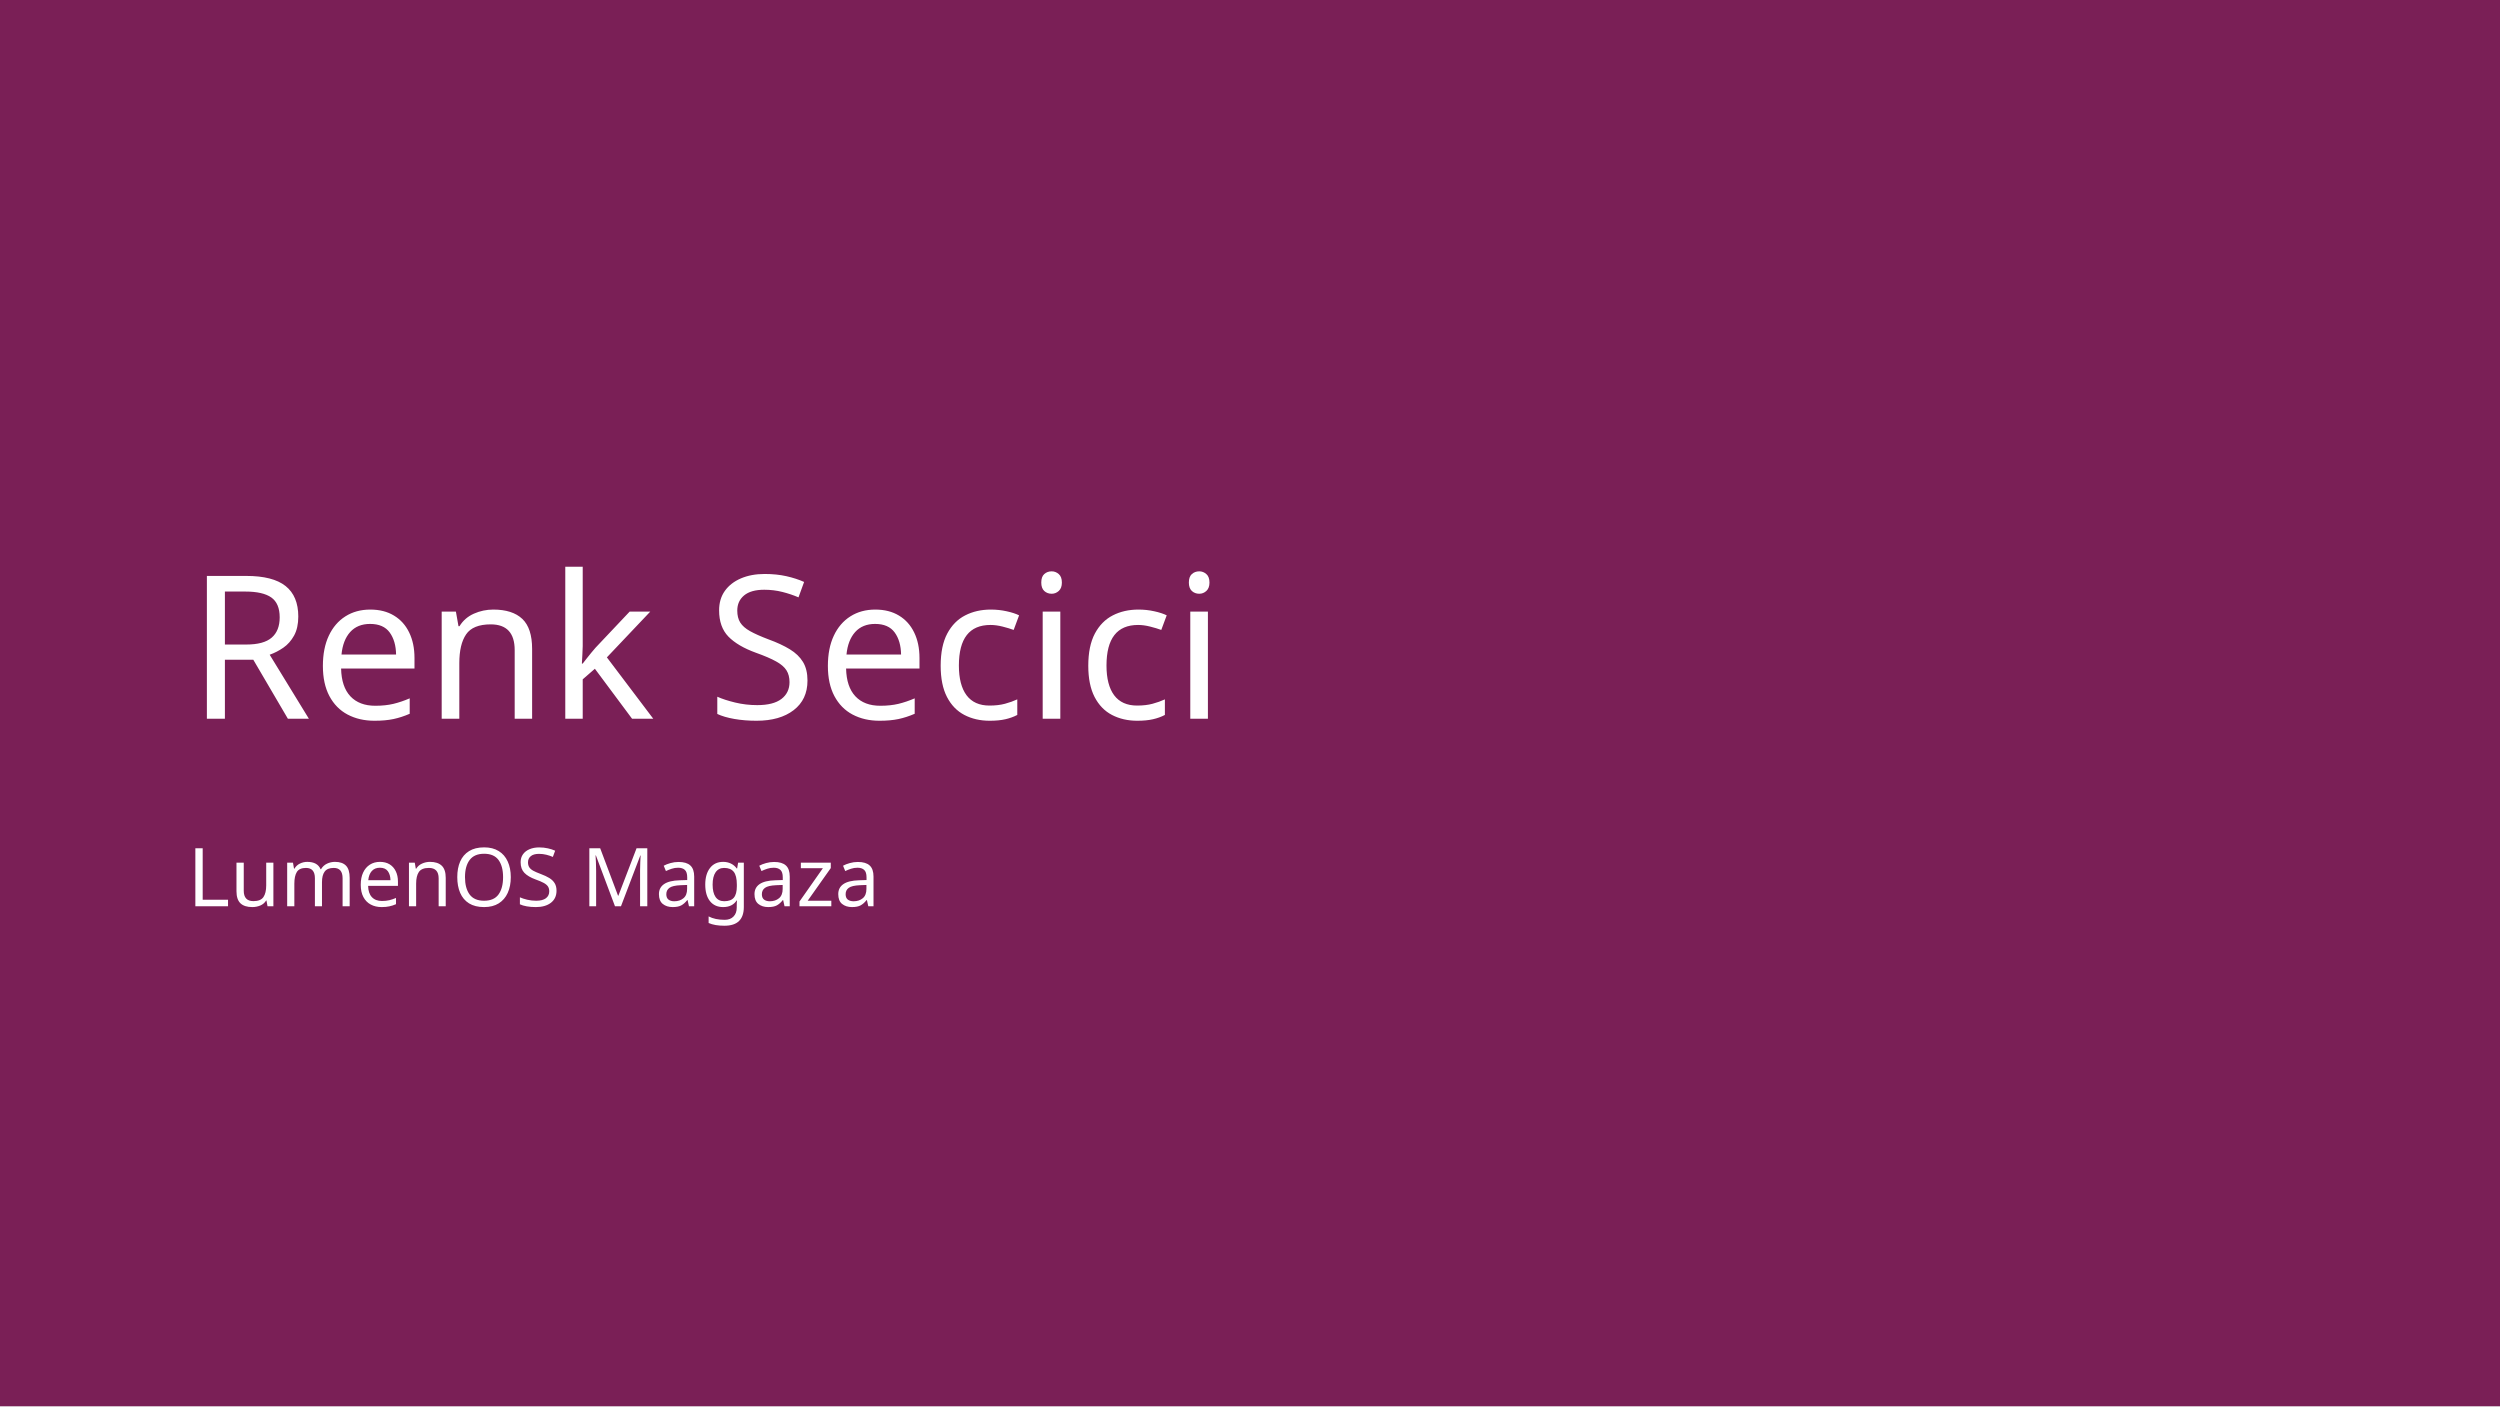
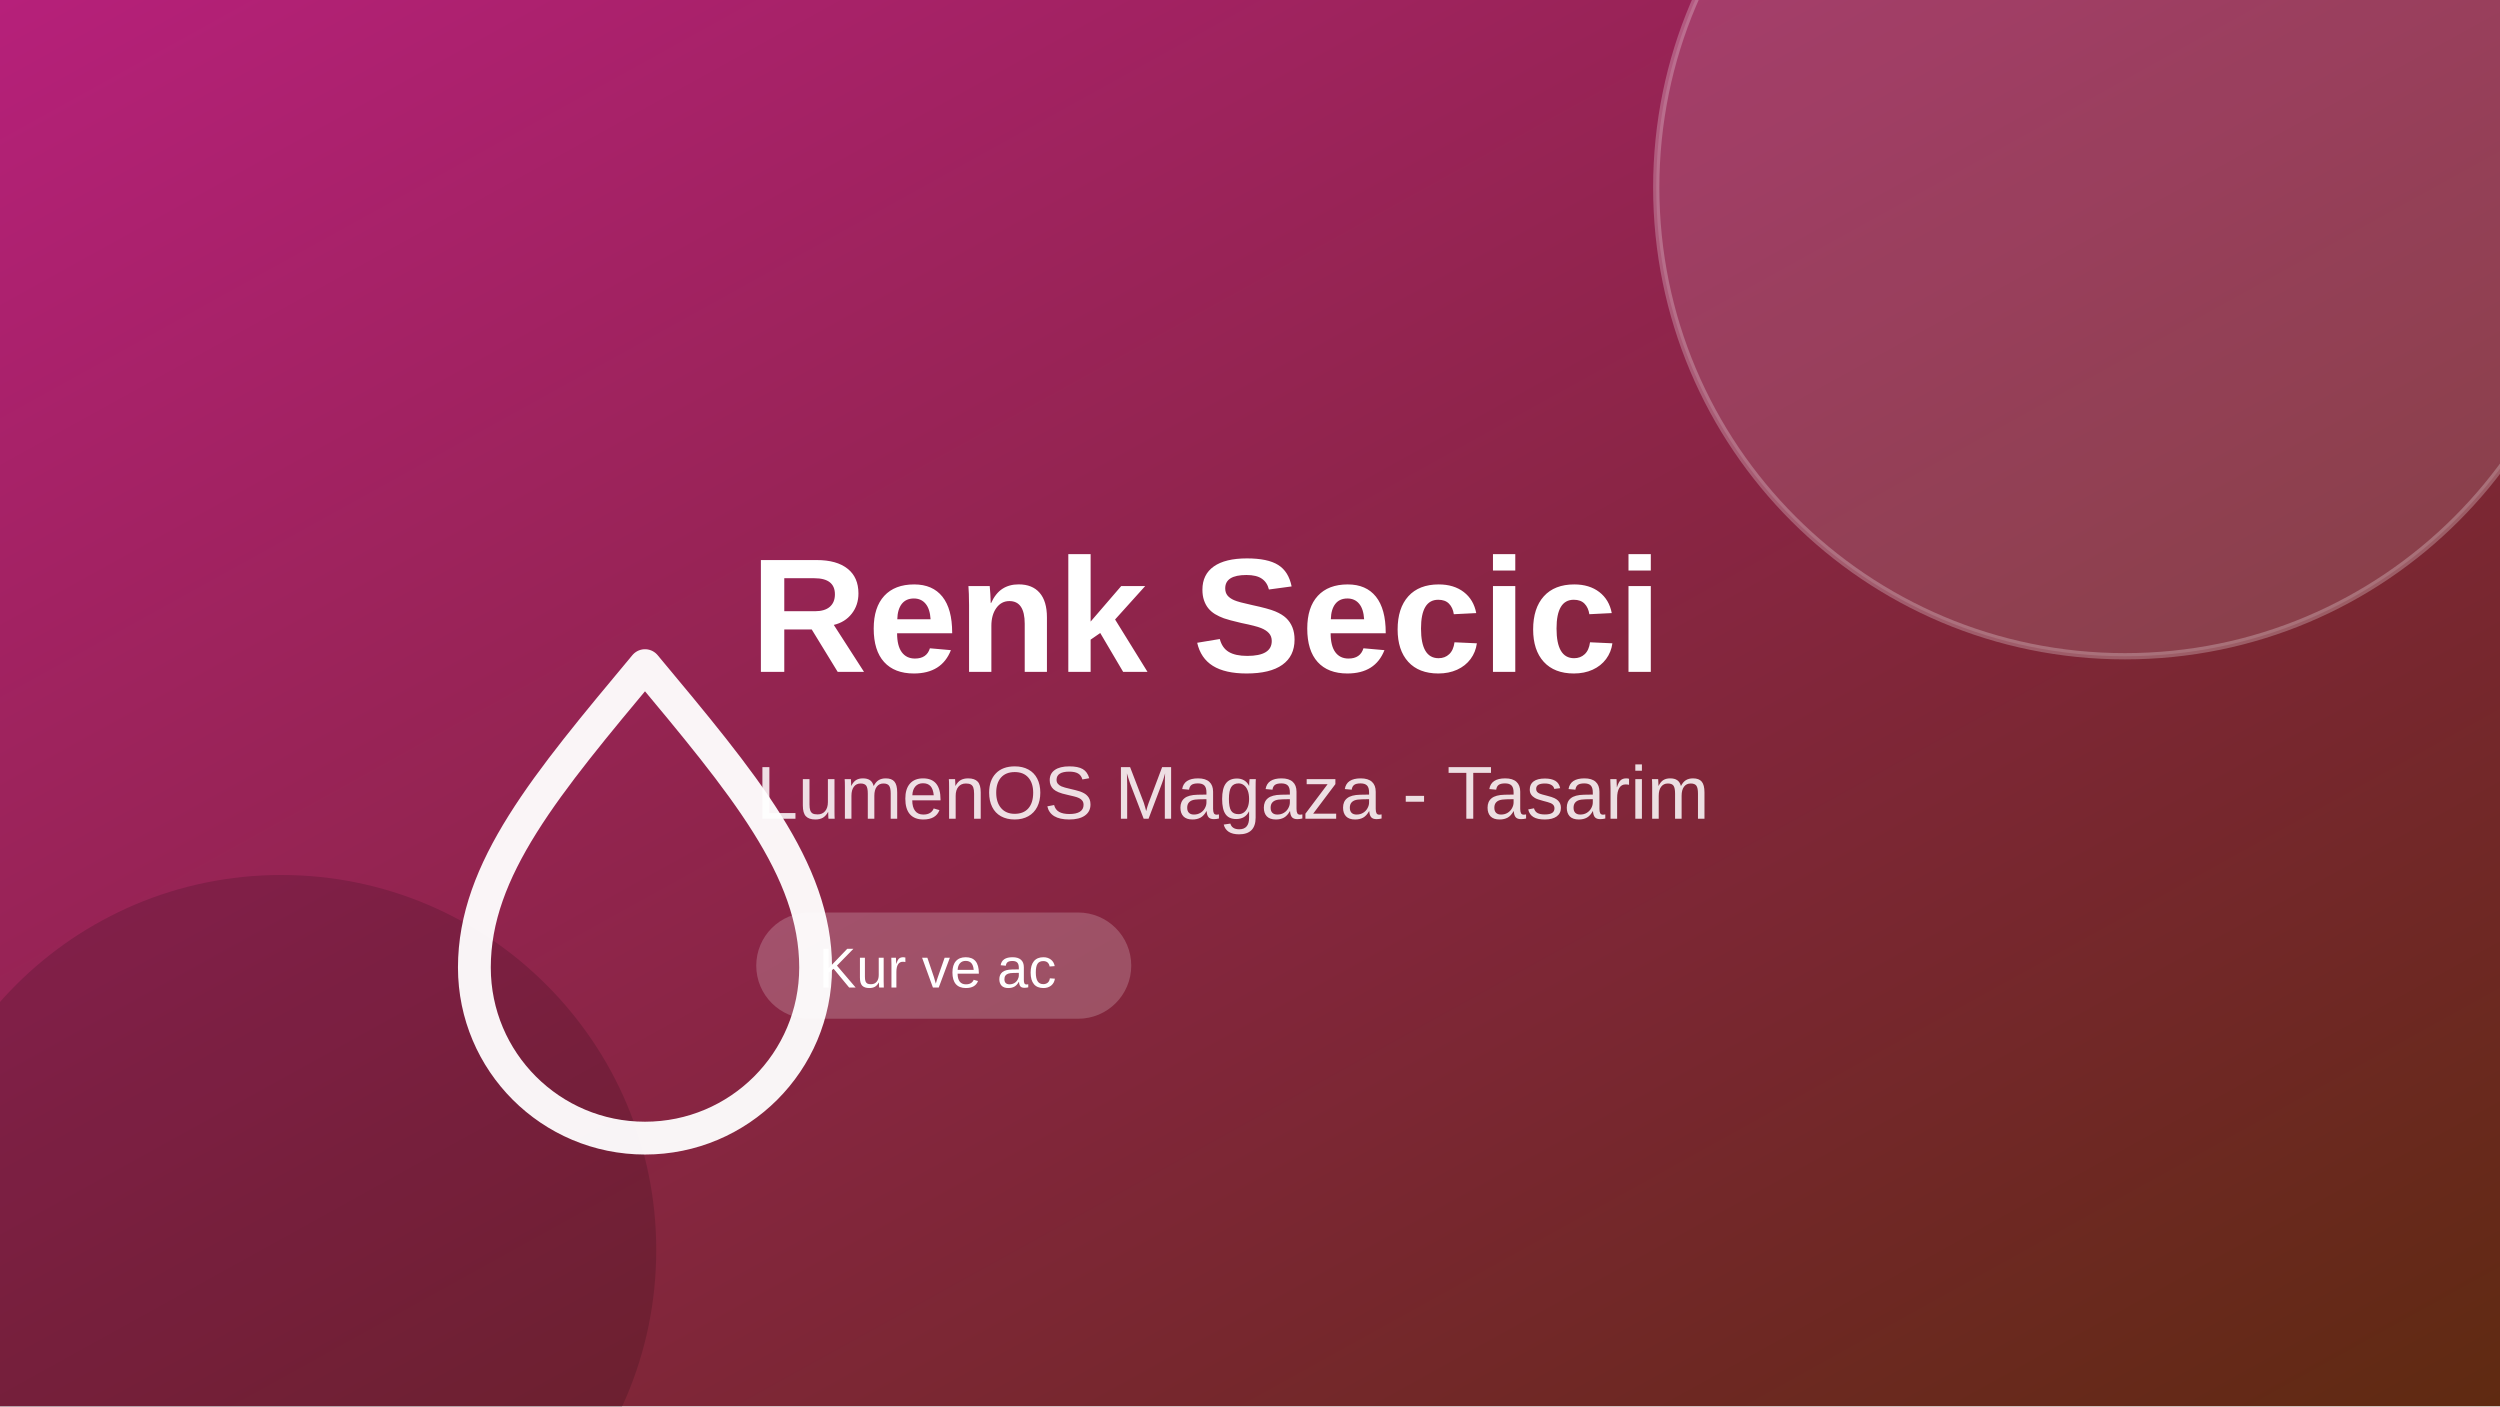
- <svg xmlns="http://www.w3.org/2000/svg" width="800" height="450">
-   <rect width="800" height="450" fill="hsl(324,60%,30%)" />
-   <text x="60" y="230" font-size="64" fill="white" font-family="sans-serif">Renk Secici</text>
-   <text x="60" y="290" font-size="26" fill="white" font-family="sans-serif">LumenOS Magaza</text>
+ <svg xmlns="http://www.w3.org/2000/svg" width="800" height="450" viewBox="0 0 800 450">
+   <defs>
+     <linearGradient id="g" x1="0" y1="0" x2="1" y2="1">
+       <stop offset="0" stop-color="hsl(324,70%,42%)" />
+       <stop offset="1" stop-color="hsl(19,70%,22%)" />
+     </linearGradient>
+   </defs>
+   <rect width="800" height="450" fill="url(#g)" />
+   <circle cx="680" cy="60" r="150" fill="#fff" opacity=".12" />
+   <circle cx="90" cy="400" r="120" fill="#000" opacity=".15" />
+   <circle cx="680" cy="60" r="150" fill="none" stroke="#fff" stroke-opacity=".25" stroke-width="2" />
+   <g fill="none" stroke="#fff" stroke-width="10" stroke-linecap="round" stroke-linejoin="round" opacity=".95">
+     <g transform="translate(72,150) scale(1.05)">
+       <path d="M128 60c30 36 52 62 52 92a52 52 0 0 1-104 0c0-30 22-56 52-92z" />
+     </g>
+   </g>
+   <text x="240" y="215" font-size="52" font-weight="700" fill="#fff" font-family="Segoe UI,Arial,sans-serif">Renk Secici</text>
+   <text x="242" y="262" font-size="24" fill="#fff" opacity=".85" font-family="Segoe UI,Arial,sans-serif">LumenOS Magaza - Tasarim</text>
+   <rect x="242" y="292" width="120" height="34" rx="17" fill="#fff" opacity=".2" />
+   <text x="262" y="316" font-size="18" fill="#fff" font-family="Segoe UI,Arial,sans-serif">Kur ve ac</text>
</svg>
